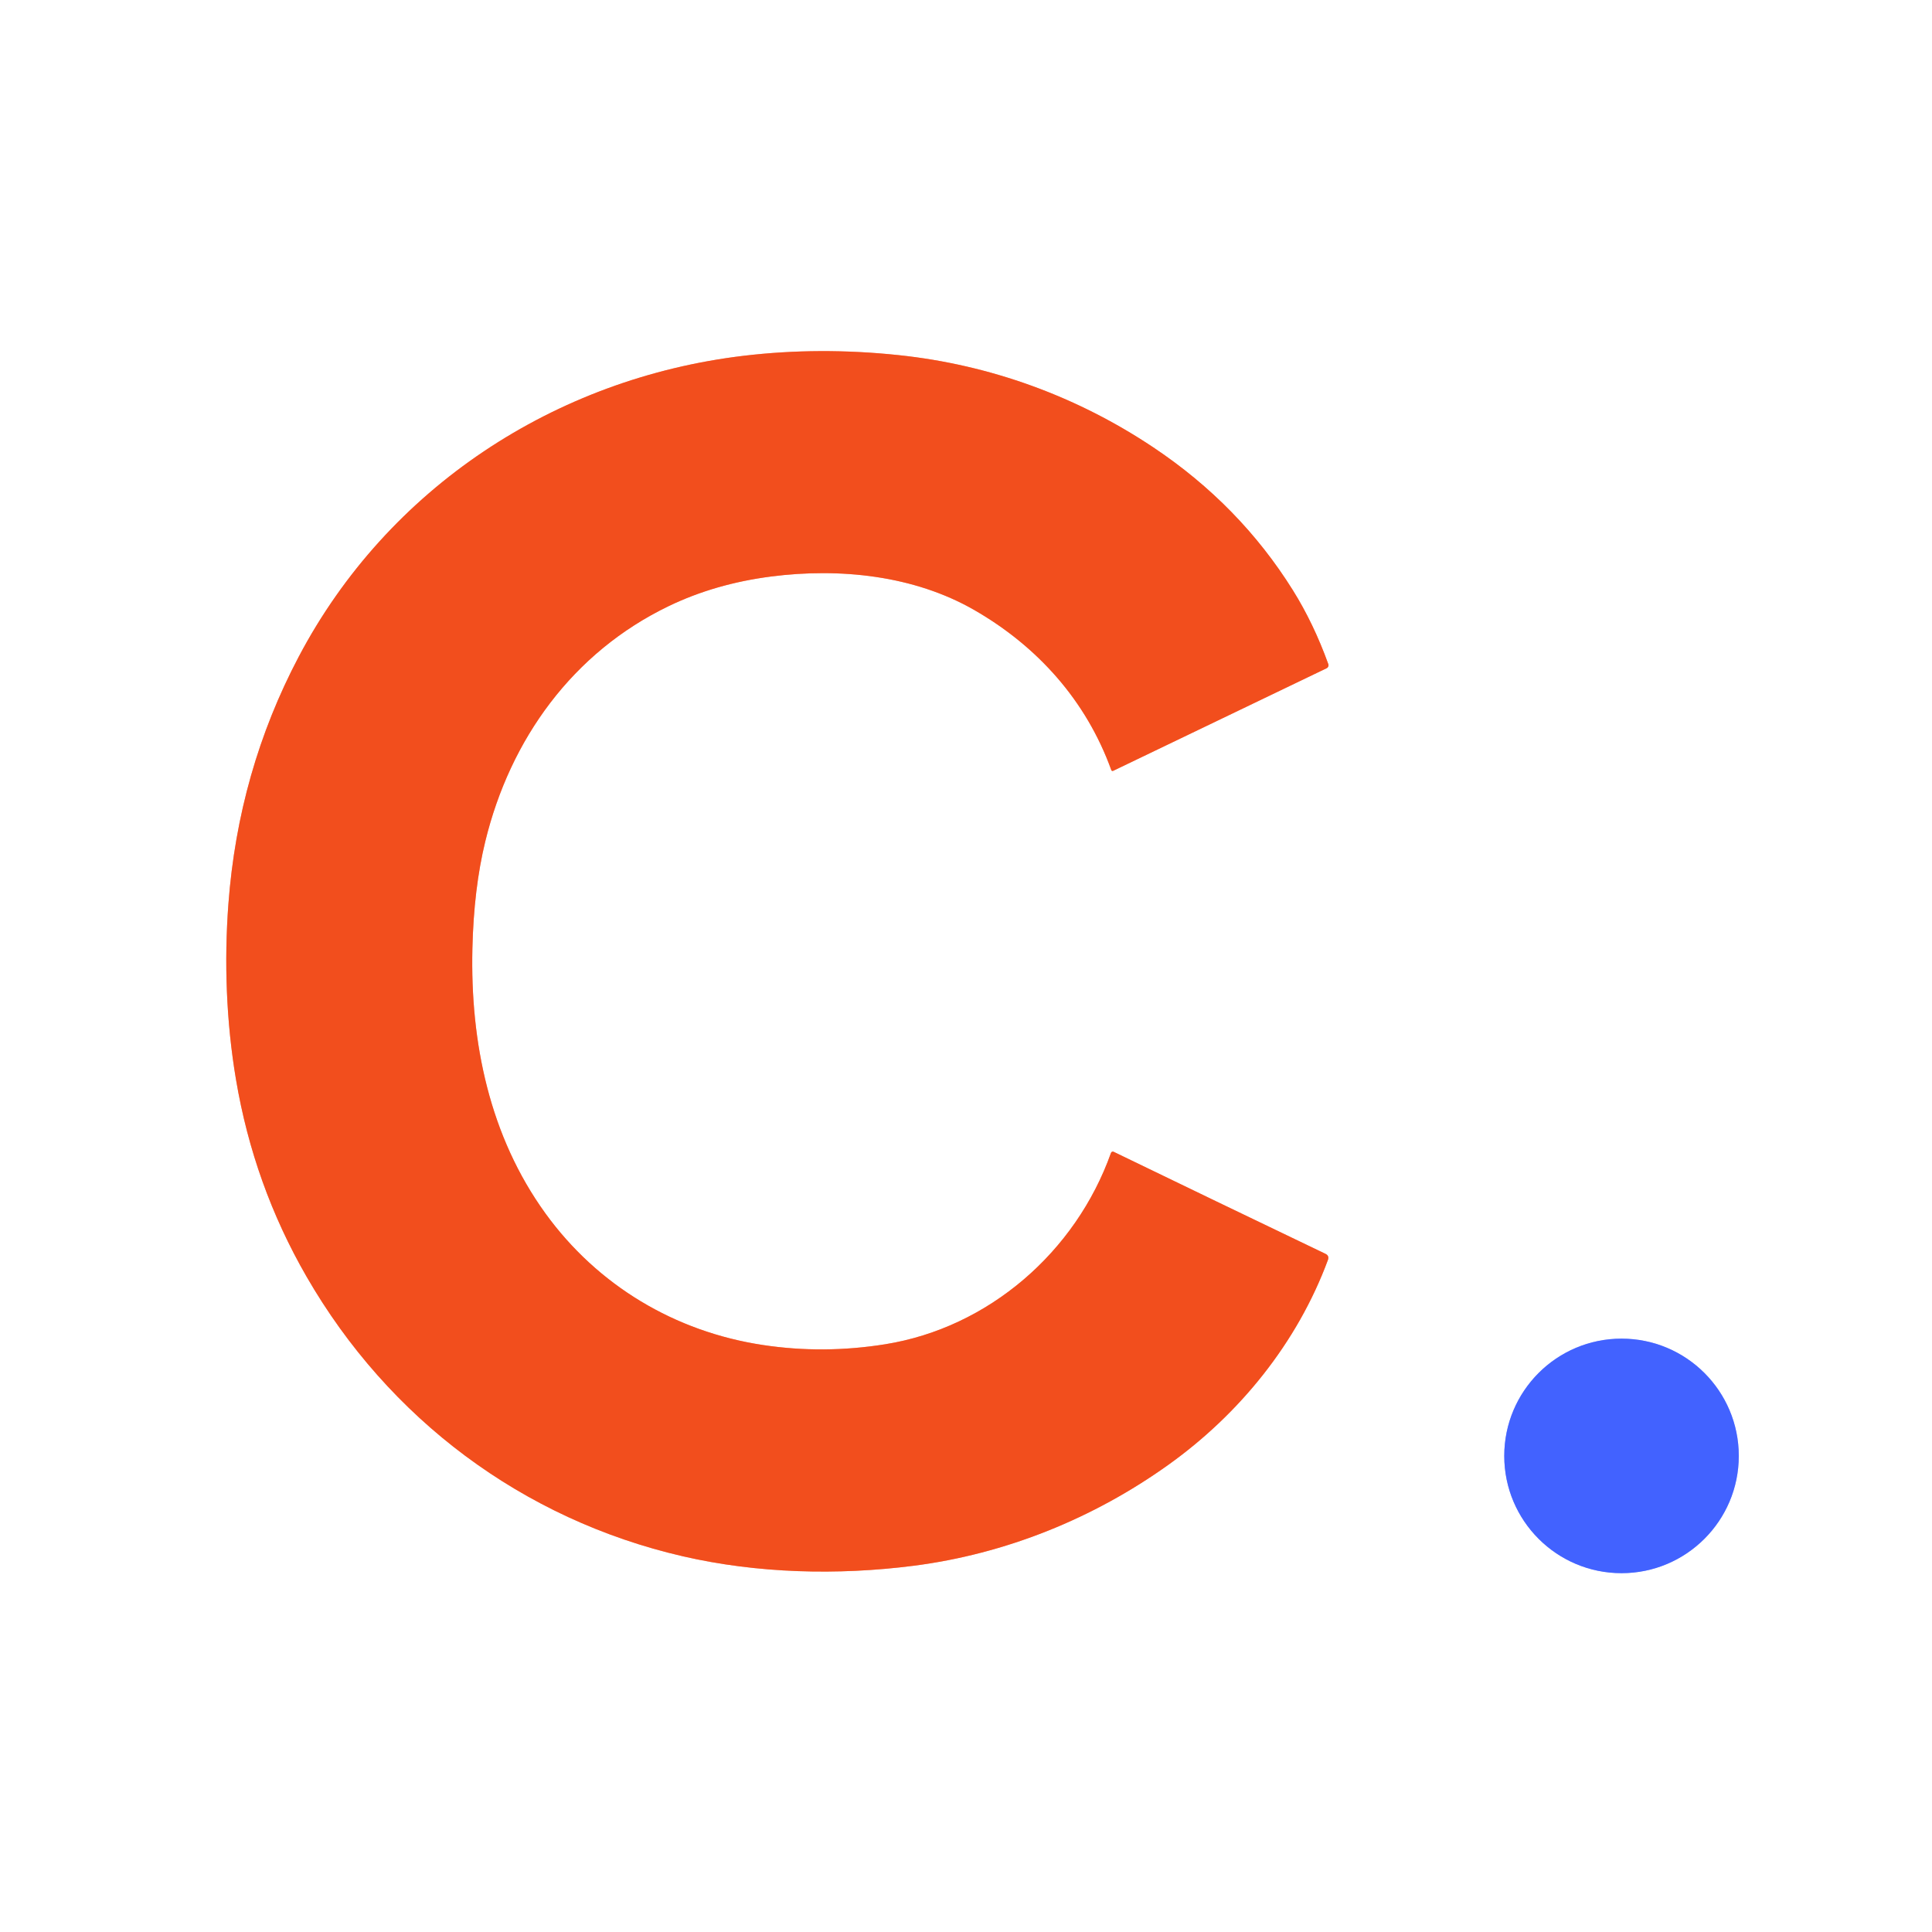
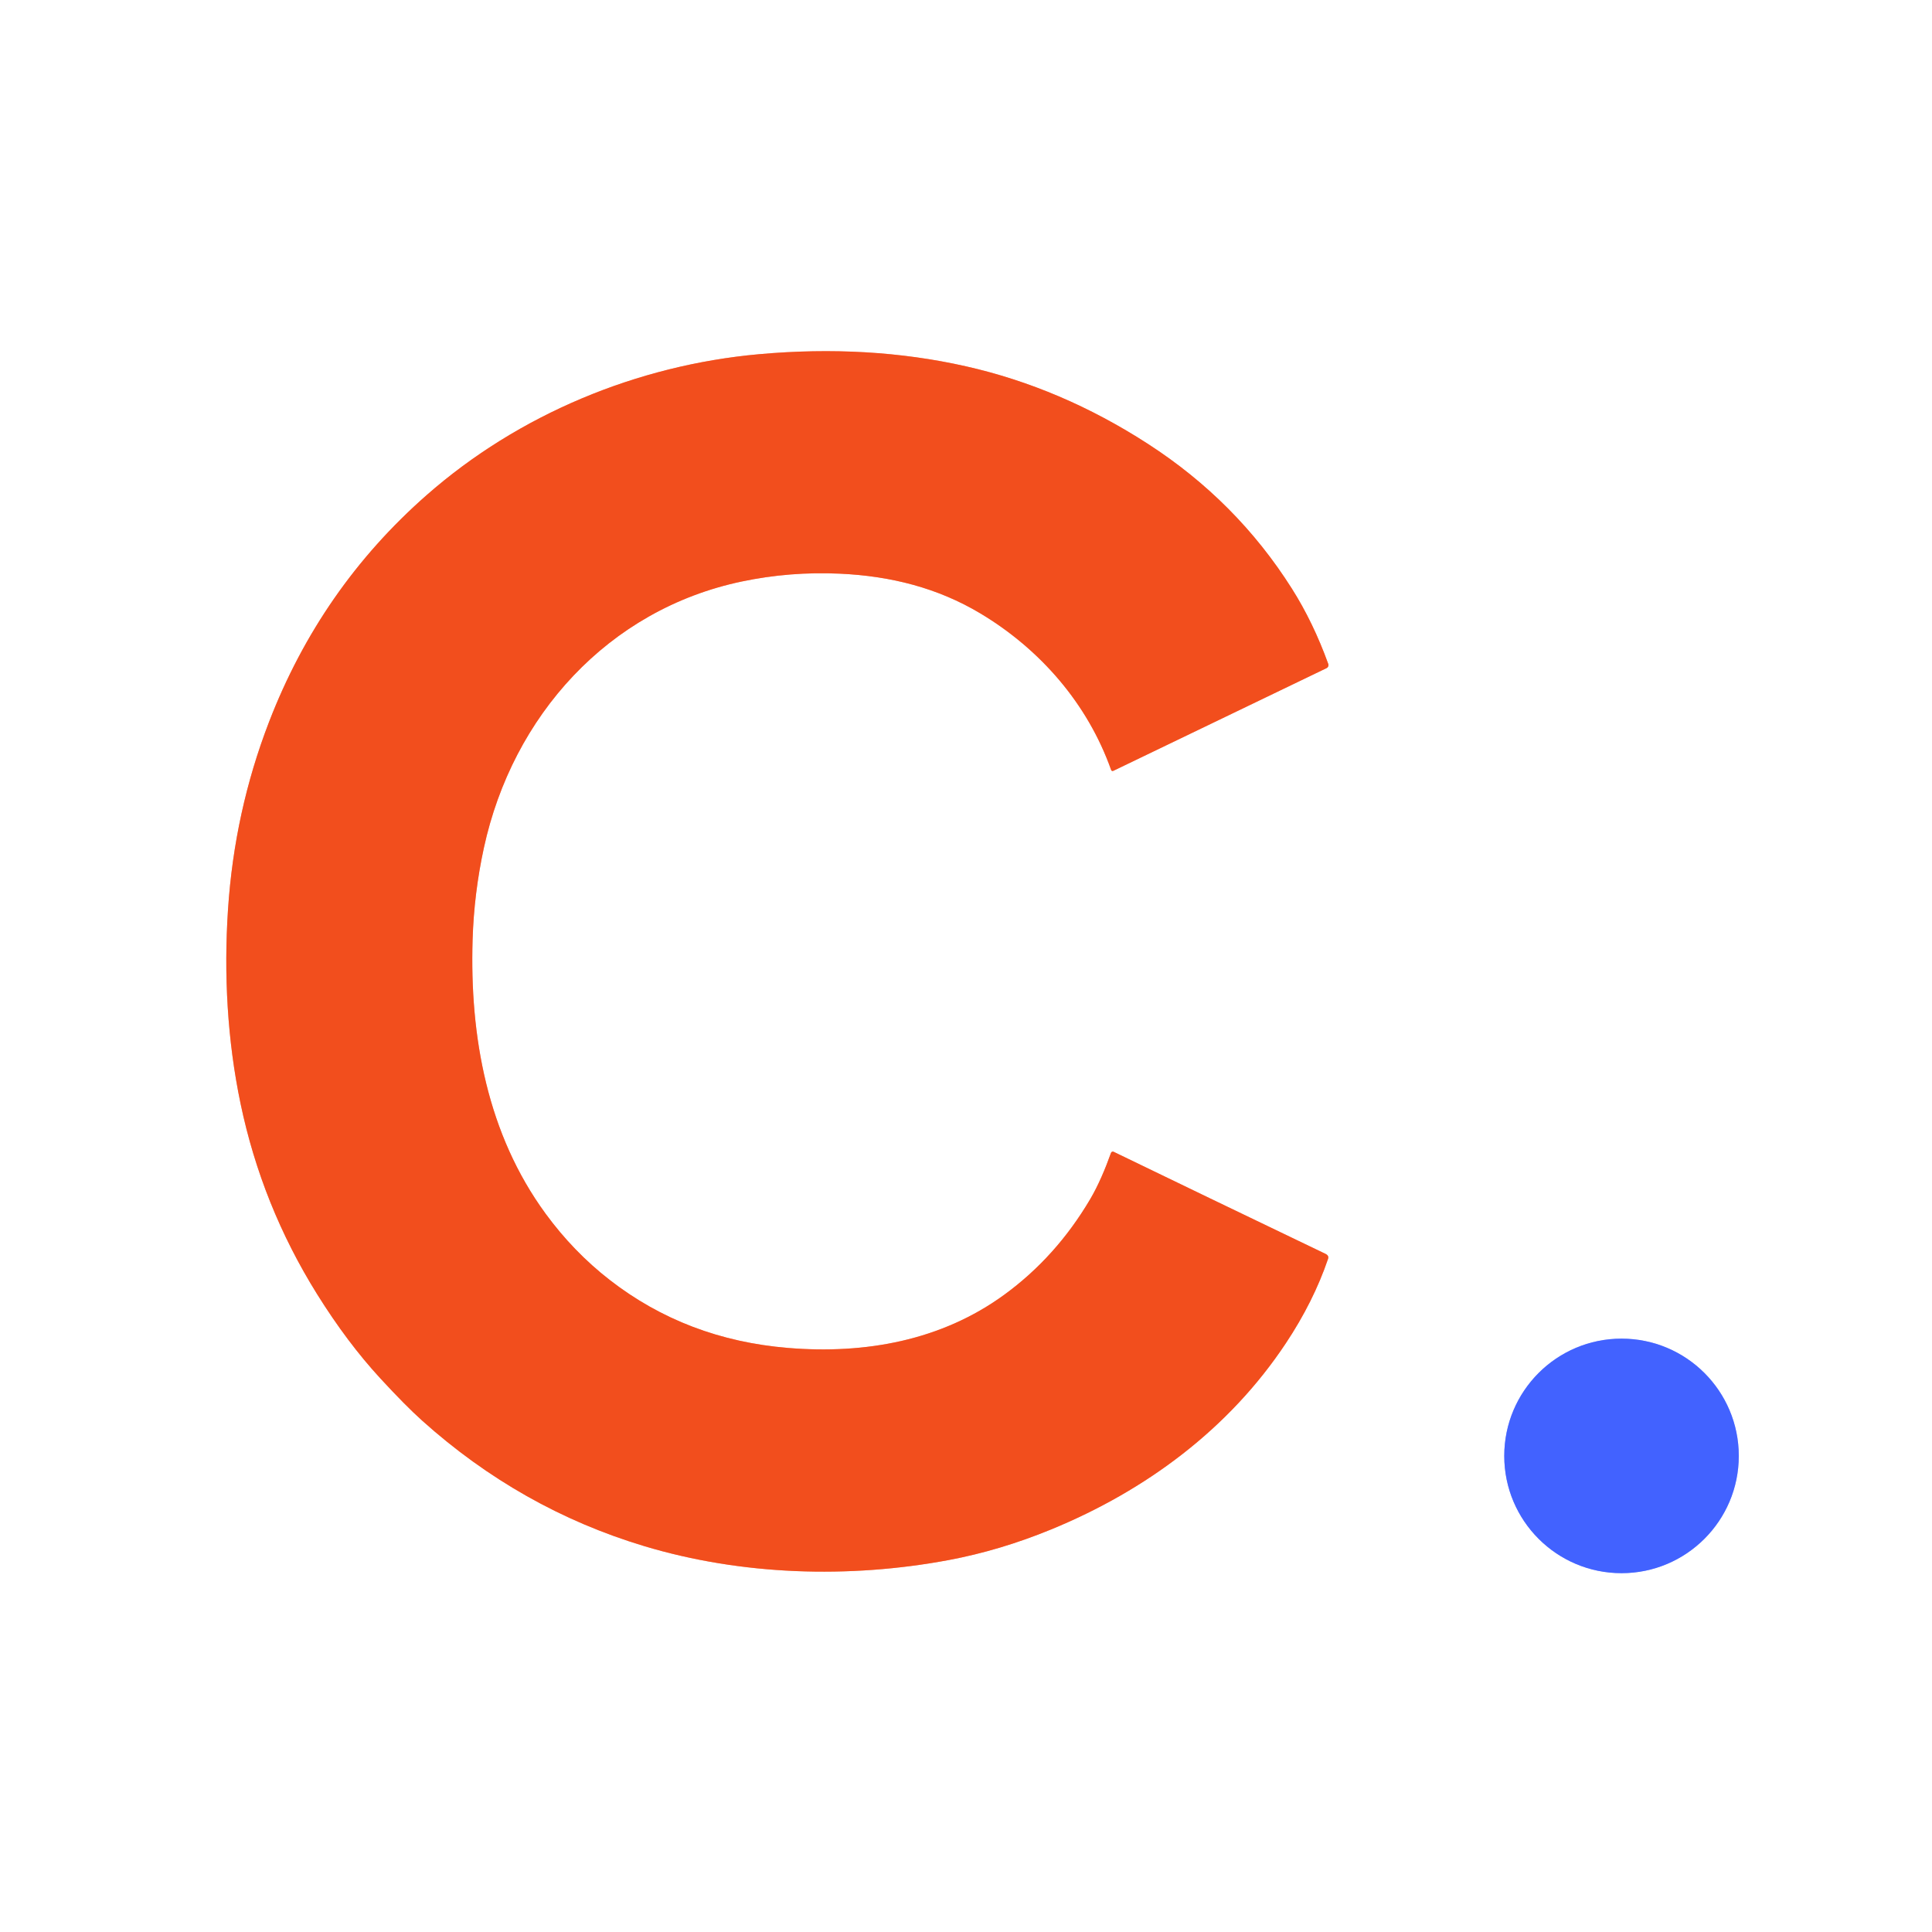
<svg xmlns="http://www.w3.org/2000/svg" version="1.1" viewBox="0.00 0.00 1024.00 1024.00" width="128" height="128">
  <g stroke-width="2.00" fill="none" stroke-linecap="butt">
-     <path stroke="#f9a78e" vector-effect="non-scaling-stroke" d="   M 588.85 611.04   C 570.13 663.70 523.85 703.71 469.19 712.48   Q 436.51 717.72 404.48 712.90   C 357.67 705.87 316.69 681.24 289.11 643.15   C 259.46 602.17 249.23 552.52 250.38 502.74   Q 251.11 471.03 257.20 446.01   C 270.40 391.77 303.54 345.77 354.44 321.25   Q 379.07 309.38 408.74 305.56   C 445.09 300.88 484.39 304.96 516.28 323.26   C 549.93 342.57 575.75 371.39 589.01 408.17   A 0.71 0.70 -22.5 0 0 589.98 408.57   L 703.15 354.18   A 1.75 1.74 67.3 0 0 704.04 352.01   Q 696.28 330.48 685.21 312.76   Q 657.03 267.68 611.32 237.14   C 570.99 210.19 524.95 193.33 476.13 188.21   Q 434.27 183.81 394.26 188.56   C 294.25 200.44 205.57 258.51 158.33 348.07   Q 126.30 408.80 121.05 479.21   C 118.78 509.64 119.88 541.38 125.08 572.19   Q 134.51 628.11 162.43 676.55   C 205.91 752.01 277.01 805.28 361.90 824.86   C 401.39 833.97 443.96 835.05 484.21 829.89   C 533.09 823.62 579.56 804.79 619.33 776.33   C 657.02 749.36 687.57 711.73 703.82 667.82   Q 704.65 665.56 702.49 664.53   Q 643.59 636.31 590.25 610.47   A 1.02 1.02 0.0 0 0 588.85 611.04" />
+     <path stroke="#f9a78e" vector-effect="non-scaling-stroke" d="   M 588.85 611.04   C 585.84 619.45 582.16 628.26 577.75 635.71   Q 559.66 666.30 532.24 686.27   C 498.95 710.51 458.66 717.81 417.75 714.44   Q 363.84 710.01 323.14 678.38   Q 304.01 663.52 289.21 643.31   C 258.31 601.11 248.92 549.44 250.49 498.00   Q 251.24 473.44 256.49 449.28   C 271.67 379.51 322.22 323.09 393.19 308.20   Q 418.68 302.85 445.17 304.06   C 472.08 305.29 496.98 311.58 519.63 325.13   C 551.36 344.13 576.48 372.99 588.93 408.12   A 0.81 0.81 0.0 0 0 590.04 408.58   L 703.12 354.12   A 1.77 1.76 -22.7 0 0 704.02 351.93   Q 696.07 329.92 684.74 312.01   Q 655.45 265.67 608.47 235.29   Q 562.46 205.53 511.90 194.14   Q 460.28 182.51 402.22 187.74   C 337.76 193.55 274.91 219.56 226.11 262.43   Q 169.89 311.83 142.59 382.65   Q 124.27 430.15 120.85 482.02   C 118.58 516.34 120.47 551.30 127.51 584.99   Q 138.80 639.00 168.07 685.93   Q 184.05 711.55 201.64 730.63   Q 214.91 745.02 223.65 752.87   Q 275.84 799.74 341.43 819.47   C 393.02 835.00 449.96 836.76 502.84 826.86   Q 530.00 821.77 557.12 810.64   C 607.53 789.94 651.48 757.19 681.48 712.02   Q 696.17 689.92 703.89 667.24   Q 704.49 665.50 702.51 664.55   Q 635.31 632.31 590.25 610.47   A 1.02 1.02 0.0 0 0 588.85 611.04" />
    <path stroke="#a1b1ff" vector-effect="non-scaling-stroke" d="   M 921.59 771.66   A 62.15 62.15 0.0 0 0 859.44 709.51   A 62.15 62.15 0.0 0 0 797.29 771.66   A 62.15 62.15 0.0 0 0 859.44 833.81   A 62.15 62.15 0.0 0 0 921.59 771.66" />
  </g>
-   <path fill="#ffffff" d="   M 1024.00 0.00   L 1024.00 1024.00   L 0.00 1024.00   L 0.00 0.00   L 1024.00 0.00   Z   M 588.85 611.04   C 570.13 663.70 523.85 703.71 469.19 712.48   Q 436.51 717.72 404.48 712.90   C 357.67 705.87 316.69 681.24 289.11 643.15   C 259.46 602.17 249.23 552.52 250.38 502.74   Q 251.11 471.03 257.20 446.01   C 270.40 391.77 303.54 345.77 354.44 321.25   Q 379.07 309.38 408.74 305.56   C 445.09 300.88 484.39 304.96 516.28 323.26   C 549.93 342.57 575.75 371.39 589.01 408.17   A 0.71 0.70 -22.5 0 0 589.98 408.57   L 703.15 354.18   A 1.75 1.74 67.3 0 0 704.04 352.01   Q 696.28 330.48 685.21 312.76   Q 657.03 267.68 611.32 237.14   C 570.99 210.19 524.95 193.33 476.13 188.21   Q 434.27 183.81 394.26 188.56   C 294.25 200.44 205.57 258.51 158.33 348.07   Q 126.30 408.80 121.05 479.21   C 118.78 509.64 119.88 541.38 125.08 572.19   Q 134.51 628.11 162.43 676.55   C 205.91 752.01 277.01 805.28 361.90 824.86   C 401.39 833.97 443.96 835.05 484.21 829.89   C 533.09 823.62 579.56 804.79 619.33 776.33   C 657.02 749.36 687.57 711.73 703.82 667.82   Q 704.65 665.56 702.49 664.53   Q 643.59 636.31 590.25 610.47   A 1.02 1.02 0.0 0 0 588.85 611.04   Z   M 921.59 771.66   A 62.15 62.15 0.0 0 0 859.44 709.51   A 62.15 62.15 0.0 0 0 797.29 771.66   A 62.15 62.15 0.0 0 0 859.44 833.81   A 62.15 62.15 0.0 0 0 921.59 771.66   Z" />
-   <path fill="#f24e1d" d="   M 588.85 611.04   A 1.02 1.02 0.0 0 1 590.25 610.47   Q 643.59 636.31 702.49 664.53   Q 704.65 665.56 703.82 667.82   C 687.57 711.73 657.02 749.36 619.33 776.33   C 579.56 804.79 533.09 823.62 484.21 829.89   C 443.96 835.05 401.39 833.97 361.90 824.86   C 277.01 805.28 205.91 752.01 162.43 676.55   Q 134.51 628.11 125.08 572.19   C 119.88 541.38 118.78 509.64 121.05 479.21   Q 126.30 408.80 158.33 348.07   C 205.57 258.51 294.25 200.44 394.26 188.56   Q 434.27 183.81 476.13 188.21   C 524.95 193.33 570.99 210.19 611.32 237.14   Q 657.03 267.68 685.21 312.76   Q 696.28 330.48 704.04 352.01   A 1.75 1.74 67.3 0 1 703.15 354.18   L 589.98 408.57   A 0.71 0.70 -22.5 0 1 589.01 408.17   C 575.75 371.39 549.93 342.57 516.28 323.26   C 484.39 304.96 445.09 300.88 408.74 305.56   Q 379.07 309.38 354.44 321.25   C 303.54 345.77 270.40 391.77 257.20 446.01   Q 251.11 471.03 250.38 502.74   C 249.23 552.52 259.46 602.17 289.11 643.15   C 316.69 681.24 357.67 705.87 404.48 712.90   Q 436.51 717.72 469.19 712.48   C 523.85 703.71 570.13 663.70 588.85 611.04   Z" />
+   <path fill="#ffffff" d="   M 1024.00 0.00   L 1024.00 1024.00   L 0.00 1024.00   L 0.00 0.00   L 1024.00 0.00   Z   M 588.85 611.04   C 585.84 619.45 582.16 628.26 577.75 635.71   Q 559.66 666.30 532.24 686.27   C 498.95 710.51 458.66 717.81 417.75 714.44   Q 363.84 710.01 323.14 678.38   Q 304.01 663.52 289.21 643.31   C 258.31 601.11 248.92 549.44 250.49 498.00   Q 251.24 473.44 256.49 449.28   C 271.67 379.51 322.22 323.09 393.19 308.20   Q 418.68 302.85 445.17 304.06   C 472.08 305.29 496.98 311.58 519.63 325.13   C 551.36 344.13 576.48 372.99 588.93 408.12   A 0.81 0.81 0.0 0 0 590.04 408.58   L 703.12 354.12   A 1.77 1.76 -22.7 0 0 704.02 351.93   Q 696.07 329.92 684.74 312.01   Q 655.45 265.67 608.47 235.29   Q 562.46 205.53 511.90 194.14   Q 460.28 182.51 402.22 187.74   C 337.76 193.55 274.91 219.56 226.11 262.43   Q 169.89 311.83 142.59 382.65   Q 124.27 430.15 120.85 482.02   C 118.58 516.34 120.47 551.30 127.51 584.99   Q 138.80 639.00 168.07 685.93   Q 184.05 711.55 201.64 730.63   Q 214.91 745.02 223.65 752.87   Q 275.84 799.74 341.43 819.47   C 393.02 835.00 449.96 836.76 502.84 826.86   Q 530.00 821.77 557.12 810.64   C 607.53 789.94 651.48 757.19 681.48 712.02   Q 696.17 689.92 703.89 667.24   Q 704.49 665.50 702.51 664.55   Q 635.31 632.31 590.25 610.47   A 1.02 1.02 0.0 0 0 588.85 611.04   Z   M 921.59 771.66   A 62.15 62.15 0.0 0 0 859.44 709.51   A 62.15 62.15 0.0 0 0 797.29 771.66   A 62.15 62.15 0.0 0 0 859.44 833.81   A 62.15 62.15 0.0 0 0 921.59 771.66   Z" />
+   <path fill="#f24e1d" d="   M 588.85 611.04   A 1.02 1.02 0.0 0 1 590.25 610.47   Q 635.31 632.31 702.51 664.55   Q 704.49 665.50 703.89 667.24   Q 696.17 689.92 681.48 712.02   C 651.48 757.19 607.53 789.94 557.12 810.64   Q 530.00 821.77 502.84 826.86   C 449.96 836.76 393.02 835.00 341.43 819.47   Q 275.84 799.74 223.65 752.87   Q 214.91 745.02 201.64 730.63   Q 184.05 711.55 168.07 685.93   Q 138.80 639.00 127.51 584.99   C 120.47 551.30 118.58 516.34 120.85 482.02   Q 124.27 430.15 142.59 382.65   Q 169.89 311.83 226.11 262.43   C 274.91 219.56 337.76 193.55 402.22 187.74   Q 460.28 182.51 511.90 194.14   Q 562.46 205.53 608.47 235.29   Q 655.45 265.67 684.74 312.01   Q 696.07 329.92 704.02 351.93   A 1.77 1.76 -22.7 0 1 703.12 354.12   L 590.04 408.58   A 0.81 0.81 0.0 0 1 588.93 408.12   C 576.48 372.99 551.36 344.13 519.63 325.13   C 496.98 311.58 472.08 305.29 445.17 304.06   Q 418.68 302.85 393.19 308.20   C 322.22 323.09 271.67 379.51 256.49 449.28   Q 251.24 473.44 250.49 498.00   C 248.92 549.44 258.31 601.11 289.21 643.31   Q 304.01 663.52 323.14 678.38   Q 363.84 710.01 417.75 714.44   C 458.66 717.81 498.95 710.51 532.24 686.27   Q 559.66 666.30 577.75 635.71   C 582.16 628.26 585.84 619.45 588.85 611.04   Z" />
  <circle fill="#4262ff" cx="859.44" cy="771.66" r="62.15" />
</svg>
